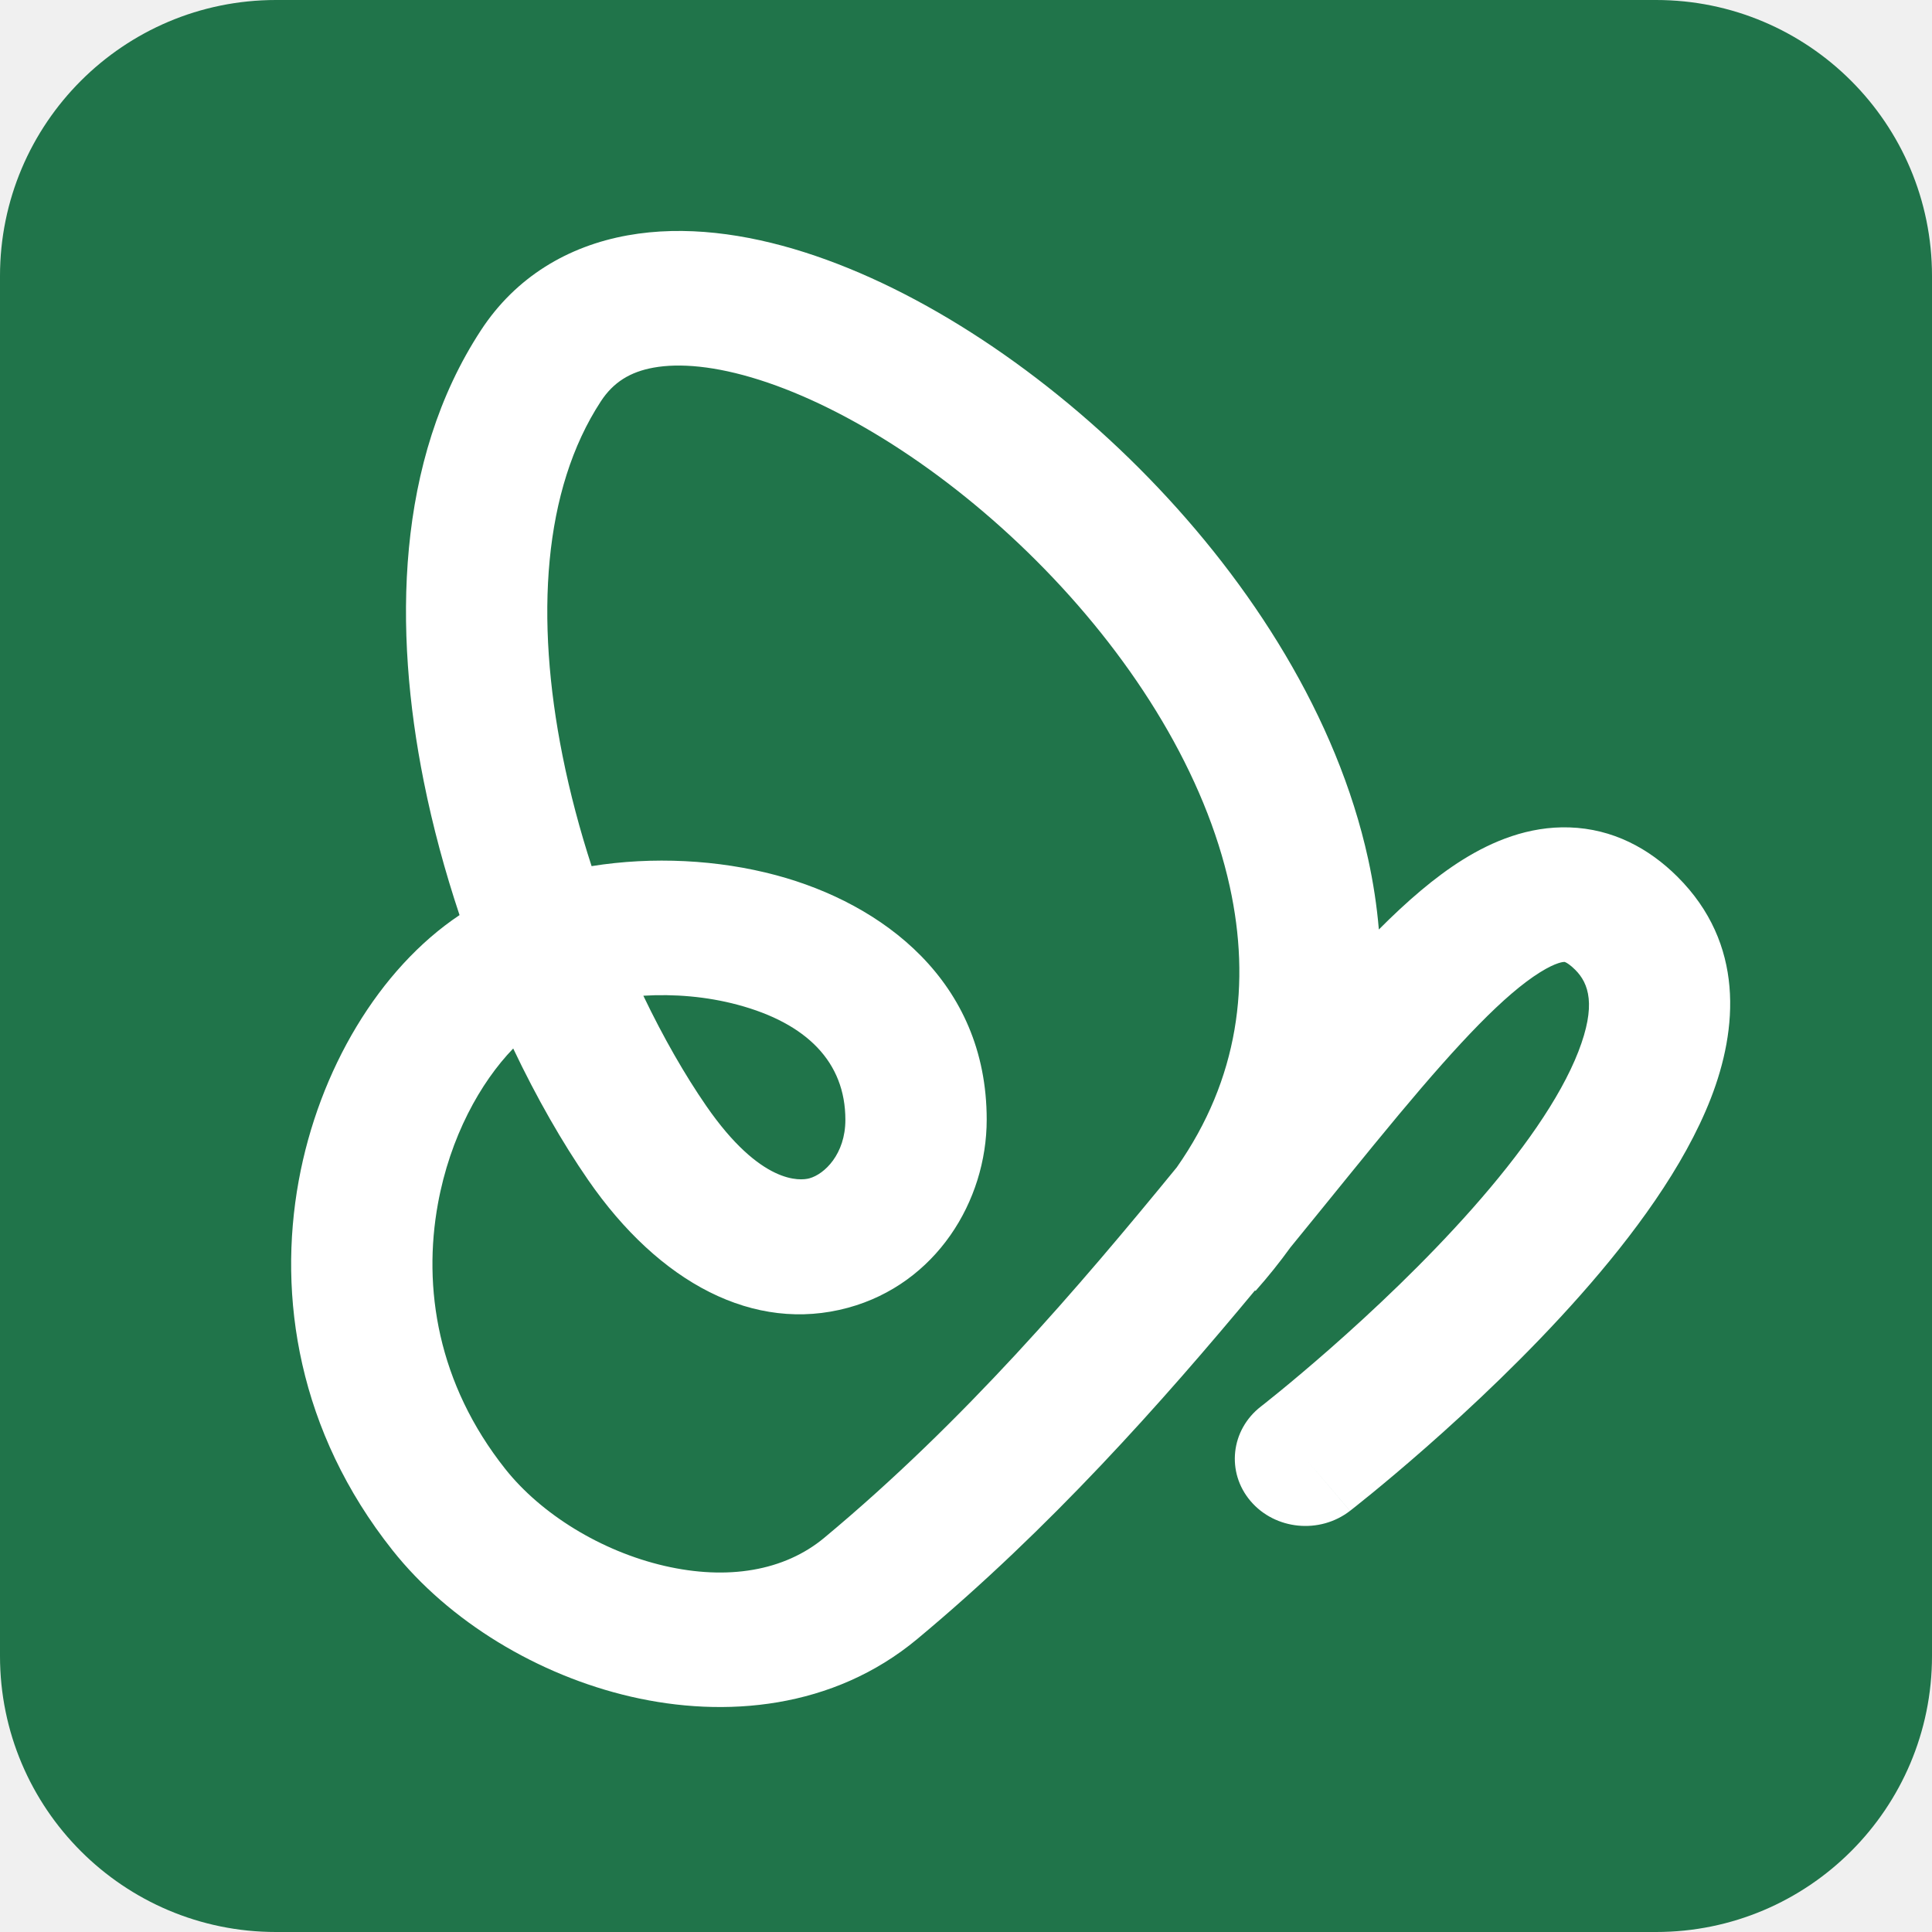
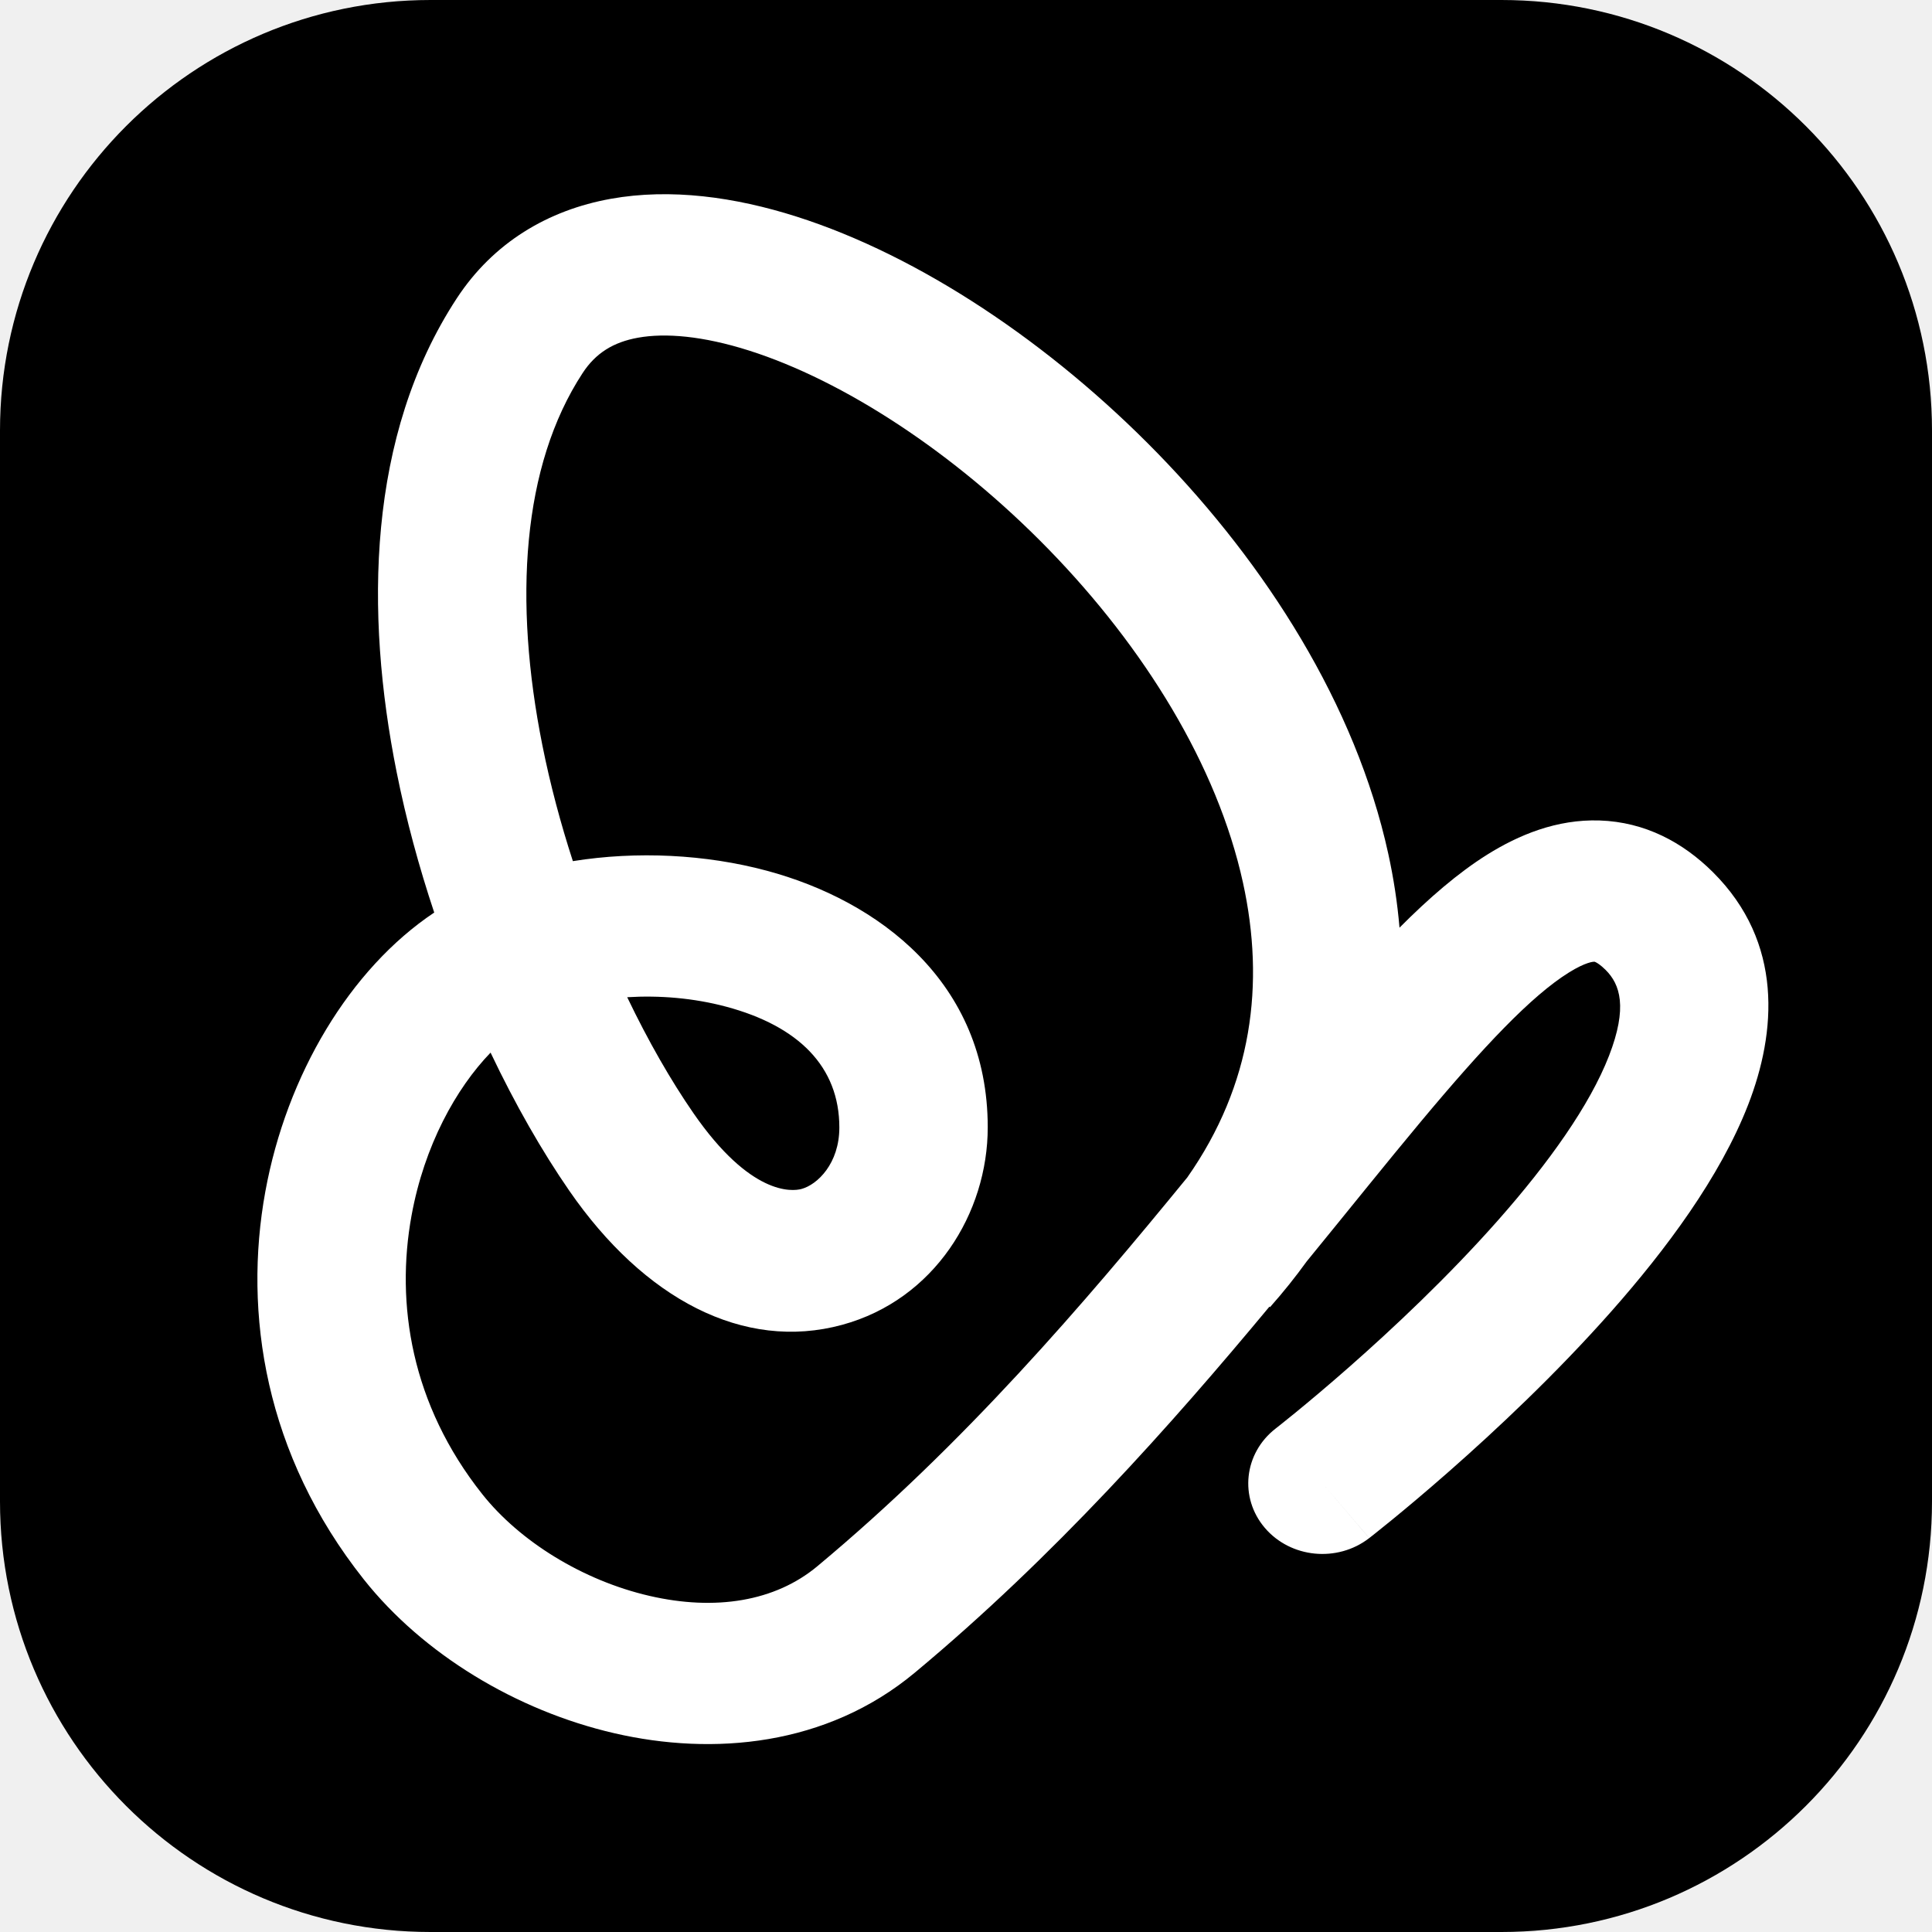
- <svg xmlns="http://www.w3.org/2000/svg" width="700" height="700" viewBox="0 0 700 700" fill="none">
-   <g clip-path="url(#clip0_634_358)">
-     <rect width="700" height="700" rx="100" fill="#20744A" />
-     <path d="M291.495 91.399C333.897 104.892 379.155 135.075 416.229 173.191C453.389 211.394 484.429 259.725 495.708 311.251C497.555 319.693 498.865 328.216 499.586 336.776C509.755 326.554 519.867 317.815 529.89 311.547C540.647 304.821 553.808 299.297 568.641 299.785C584.29 300.299 597.395 307.326 607.747 317.632C632.173 341.947 629.612 372.898 619.872 397.936C610.185 422.833 591.557 447.826 572.732 469.124C553.591 490.78 532.713 510.308 516.779 524.318C508.775 531.355 501.936 537.073 497.07 541.052C494.635 543.043 492.689 544.603 491.334 545.679C490.657 546.217 490.126 546.635 489.756 546.926C489.571 547.071 489.425 547.184 489.321 547.265C489.269 547.305 489.227 547.338 489.196 547.362C489.181 547.374 489.168 547.385 489.157 547.393C489.153 547.397 489.147 547.401 489.144 547.403C489.134 547.4 488.837 547.06 473.001 528.499L489.135 547.411C478.157 555.911 462.033 554.334 453.122 543.89C444.213 533.448 445.887 518.094 456.861 509.592C456.863 509.591 456.865 509.588 456.869 509.586C456.88 509.577 456.902 509.561 456.933 509.536C456.997 509.487 457.101 509.404 457.245 509.292C457.533 509.066 457.979 508.715 458.569 508.247C459.749 507.31 461.506 505.901 463.742 504.073C468.216 500.414 474.589 495.088 482.073 488.508C497.114 475.284 516.315 457.282 533.578 437.75C551.157 417.862 565.26 398.01 571.859 381.048C578.403 364.227 575.681 356.302 570.724 351.367C568.928 349.579 567.744 348.902 567.267 348.676C566.888 348.496 566.811 348.52 566.804 348.52C566.605 348.513 563.971 348.537 557.953 352.3C545.161 360.299 528.815 377.492 506.807 403.867C494.927 418.106 481.871 434.435 467.547 451.957C463.709 457.28 459.503 462.538 454.91 467.717L454.702 467.549C420.808 508.347 380.37 553.856 332.335 593.848C301.853 619.226 262.656 622.597 228.642 614.743C194.834 606.936 162.658 587.448 142.217 561.686C108.054 518.631 100.57 469.801 108.223 427.836C115.56 387.606 137.391 351.005 166.502 331.557C161.248 315.813 156.813 299.49 153.519 283.013C142.593 228.368 143.239 167.031 174.28 119.619C186.922 100.31 205.846 89.153 227.387 85.277C248.1 81.55 270.278 84.648 291.495 91.399ZM378.642 206.356C345.773 172.563 307.463 147.917 275.208 137.654C259.096 132.527 246.171 131.514 236.828 133.195C228.314 134.727 222.227 138.497 217.721 145.38C196.712 177.468 193.858 224.004 203.82 273.827C206.532 287.394 210.127 300.834 214.345 313.817C236.45 310.276 260.156 311.463 281.22 317.11C319.621 327.403 357.501 355.419 357.501 405.654C357.501 435.255 339.111 465.136 307.278 473.815C273.211 483.103 238.854 464.822 213.105 427.541C203.716 413.947 194.443 397.766 185.947 379.89C174.028 392.223 163.08 411.953 158.673 436.118C153.128 466.518 158.514 501.286 183.085 532.253C195.993 548.522 217.742 562.031 240.771 567.349C263.594 572.619 284.147 569.24 298.664 557.154C349.383 514.927 390.709 466.547 426.366 422.952C448.879 390.86 453.195 356.06 445.578 321.265C436.703 280.718 411.425 240.06 378.642 206.356ZM306.296 405.722C306.296 384.769 292.223 370.736 267.284 364.051C256.012 361.03 244.156 360.087 233.095 360.771C240.361 375.935 248.168 389.513 255.897 400.704C275.647 429.298 289.989 427.822 293.247 426.934C298.737 425.437 306.296 418.161 306.296 405.722Z" fill="white" />
-   </g>
-   <defs>
-     <clipPath id="clip0_634_358">
-       <rect width="700" height="700" rx="100" fill="white" />
-     </clipPath>
-   </defs>
+ <svg xmlns="http://www.w3.org/2000/svg" width="48" height="48" viewBox="0 0 700 700" fill="none">
+   <rect width="700" height="700" rx="156" fill="black" />
+   <path transform="translate(350,350) scale(1.05) translate(-350,-350)" d="M291.495 91.399C333.897 104.892 379.155 135.075 416.229 173.191C453.389 211.394 484.429 259.725 495.708 311.251C497.555 319.693 498.865 328.216 499.586 336.776C509.755 326.554 519.867 317.815 529.89 311.547C540.647 304.821 553.808 299.297 568.641 299.785C584.29 300.299 597.395 307.326 607.747 317.632C632.173 341.947 629.612 372.898 619.872 397.936C610.185 422.833 591.557 447.826 572.732 469.124C553.591 490.78 532.713 510.308 516.779 524.318C508.775 531.355 501.936 537.073 497.07 541.052C494.635 543.043 492.689 544.603 491.334 545.679C490.657 546.217 490.126 546.635 489.756 546.926C489.571 547.071 489.425 547.184 489.321 547.265C489.269 547.305 489.227 547.338 489.196 547.362C489.181 547.374 489.168 547.385 489.157 547.393C489.153 547.397 489.147 547.401 489.144 547.403C489.134 547.4 488.837 547.06 473.001 528.499L489.135 547.411C478.157 555.911 462.033 554.334 453.122 543.89C444.213 533.448 445.887 518.094 456.861 509.592C456.863 509.591 456.865 509.588 456.869 509.586C456.88 509.577 456.902 509.561 456.933 509.536C456.997 509.487 457.101 509.404 457.245 509.292C457.533 509.066 457.979 508.715 458.569 508.247C459.749 507.31 461.506 505.901 463.742 504.073C468.216 500.414 474.589 495.088 482.073 488.508C497.114 475.284 516.315 457.282 533.578 437.75C551.157 417.862 565.26 398.01 571.859 381.048C578.403 364.227 575.681 356.302 570.724 351.367C568.928 349.579 567.744 348.902 567.267 348.676C566.888 348.496 566.811 348.52 566.804 348.52C566.605 348.513 563.971 348.537 557.953 352.3C545.161 360.299 528.815 377.492 506.807 403.867C494.927 418.106 481.871 434.435 467.547 451.957C463.709 457.28 459.503 462.538 454.91 467.717L454.702 467.549C420.808 508.347 380.37 553.856 332.335 593.848C301.853 619.226 262.656 622.597 228.642 614.743C194.834 606.936 162.658 587.448 142.217 561.686C108.054 518.631 100.57 469.801 108.223 427.836C115.56 387.606 137.391 351.005 166.502 331.557C161.248 315.813 156.813 299.49 153.519 283.013C142.593 228.368 143.239 167.031 174.28 119.619C186.922 100.31 205.846 89.153 227.387 85.277C248.1 81.55 270.278 84.648 291.495 91.399ZM378.642 206.356C345.773 172.563 307.463 147.917 275.208 137.654C259.096 132.527 246.171 131.514 236.828 133.195C228.314 134.727 222.227 138.497 217.721 145.38C196.712 177.468 193.858 224.004 203.82 273.827C206.532 287.394 210.127 300.834 214.345 313.817C236.45 310.276 260.156 311.463 281.22 317.11C319.621 327.403 357.501 355.419 357.501 405.654C357.501 435.255 339.111 465.136 307.278 473.815C273.211 483.103 238.854 464.822 213.105 427.541C203.716 413.947 194.443 397.766 185.947 379.89C174.028 392.223 163.08 411.953 158.673 436.118C153.128 466.518 158.514 501.286 183.085 532.253C195.993 548.522 217.742 562.031 240.771 567.349C263.594 572.619 284.147 569.24 298.664 557.154C349.383 514.927 390.709 466.547 426.366 422.952C448.879 390.86 453.195 356.06 445.578 321.265C436.703 280.718 411.425 240.06 378.642 206.356ZM306.296 405.722C306.296 384.769 292.223 370.736 267.284 364.051C256.012 361.03 244.156 360.087 233.095 360.771C240.361 375.935 248.168 389.513 255.897 400.704C275.647 429.298 289.989 427.822 293.247 426.934C298.737 425.437 306.296 418.161 306.296 405.722Z" fill="white" />
</svg>
